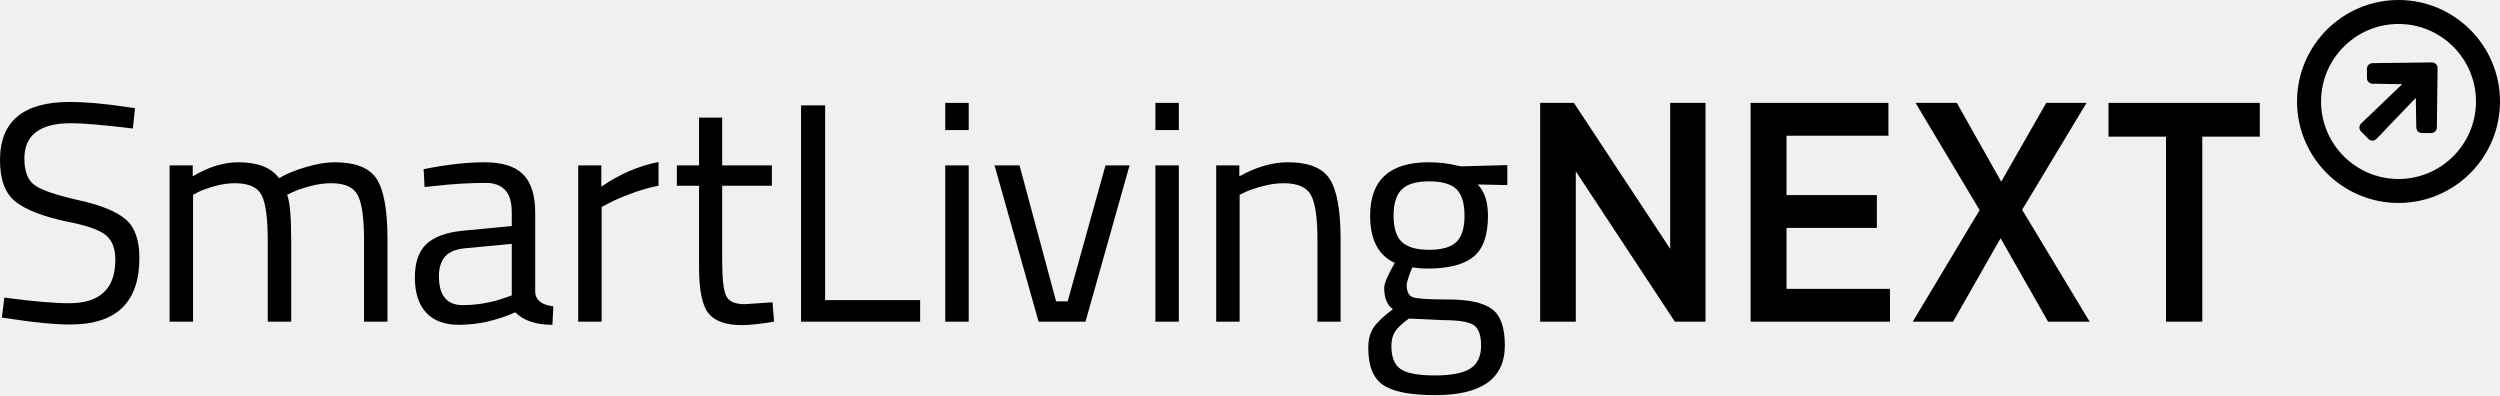
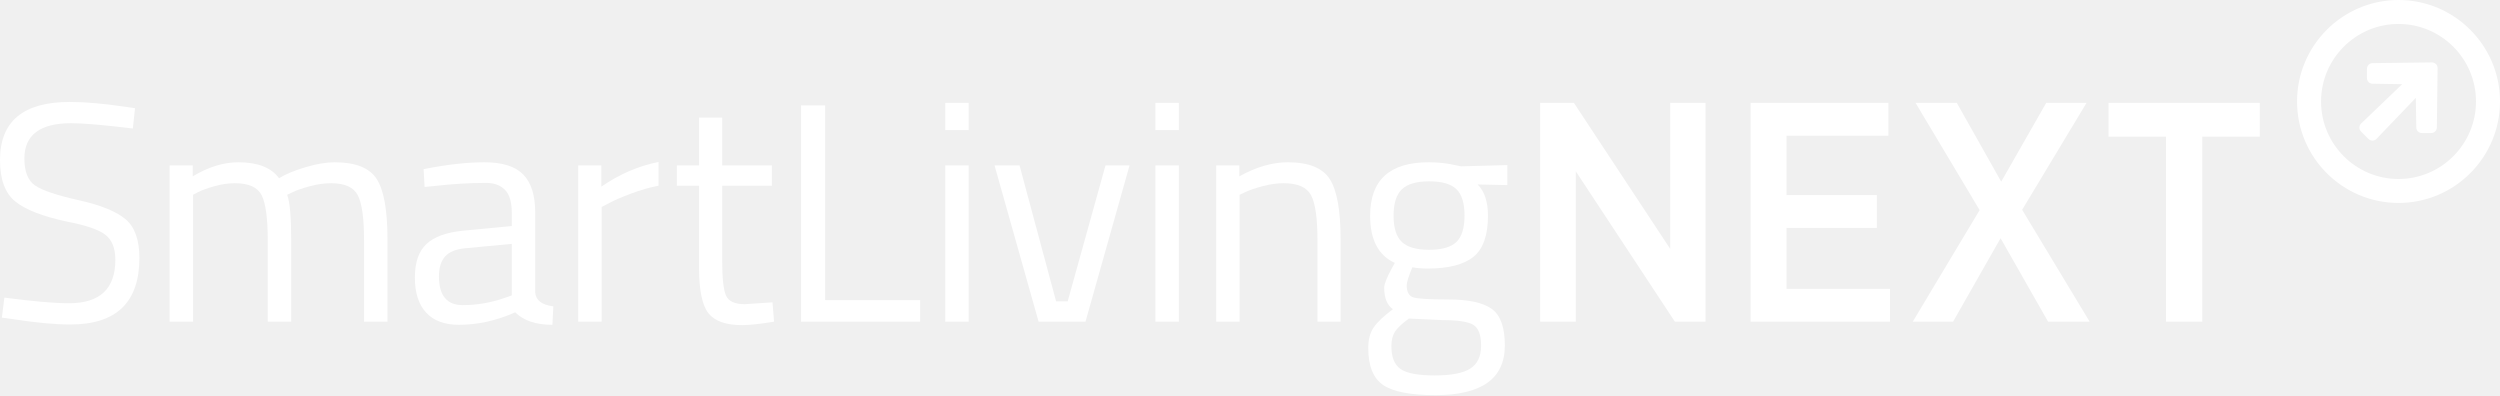
<svg xmlns="http://www.w3.org/2000/svg" viewBox="0 0 479.9 75.85">
  <style>
   .logo {
-       fill: #000000;
-     }	
-     @media (prefers-color-scheme: dark) {
-       .logo {
-         fill: #FFFFFF;
-       }
+       fill: #FFFFFF;
    }
  </style>
  <g>
    <g>
      <path class="logo" d="m13.68,23.65c-6,0-9,2.26-9,6.78,0,2.52.69,4.25,2.07,5.19,1.38.94,4.18,1.88,8.4,2.82,4.22.94,7.21,2.16,8.97,3.66,1.76,1.5,2.64,3.97,2.64,7.41,0,8.52-4.42,12.78-13.26,12.78-2.92,0-6.58-.34-10.98-1.02l-2.16-.3.48-3.84c5.44.72,9.58,1.08,12.42,1.08,5.92,0,8.88-2.78,8.88-8.34,0-2.24-.65-3.85-1.95-4.83-1.3-.98-3.73-1.81-7.29-2.49-4.68-1-8-2.29-9.96-3.87-1.96-1.58-2.94-4.23-2.94-7.95,0-7.44,4.46-11.16,13.38-11.16,2.92,0,6.42.3,10.5.9l2.04.3-.42,3.9c-5.56-.68-9.5-1.02-11.82-1.02Z" />
      <path class="logo" d="m37.06,61.75h-4.5v-30h4.44v2.1c3-1.8,5.92-2.7,8.76-2.7,3.72,0,6.32,1.02,7.8,3.06,1.32-.8,3.03-1.51,5.13-2.13s3.95-.93,5.55-.93c4,0,6.69,1.07,8.07,3.21,1.38,2.14,2.07,5.99,2.07,11.55v15.84h-4.5v-15.72c0-4.16-.4-7.01-1.2-8.55-.8-1.54-2.5-2.31-5.1-2.31-1.32,0-2.68.19-4.08.57-1.4.38-2.48.75-3.24,1.11l-1.14.54c.52,1.32.78,4.24.78,8.76v15.6h-4.5v-15.48c0-4.32-.39-7.25-1.17-8.79-.78-1.54-2.49-2.31-5.13-2.31-1.28,0-2.59.19-3.93.57-1.34.38-2.37.75-3.09,1.11l-1.02.54v24.36Z" />
      <path class="logo" d="m102.74,40.81v15.36c.12,1.48,1.28,2.36,3.48,2.64l-.18,3.54c-3.16,0-5.54-.8-7.14-2.4-3.6,1.6-7.2,2.4-10.8,2.4-2.76,0-4.86-.78-6.3-2.34-1.44-1.56-2.16-3.8-2.16-6.72s.74-5.07,2.22-6.45c1.48-1.38,3.8-2.23,6.96-2.55l9.42-.9v-2.58c0-2.04-.44-3.5-1.32-4.38-.88-.88-2.08-1.32-3.6-1.32-3.2,0-6.52.2-9.96.6l-1.86.18-.18-3.42c4.4-.88,8.3-1.32,11.7-1.32s5.87.78,7.41,2.34c1.54,1.56,2.31,4,2.31,7.32Zm-18.48,12.24c0,3.68,1.52,5.52,4.56,5.52,2.72,0,5.4-.46,8.04-1.38l1.38-.48v-9.9l-8.88.84c-1.8.16-3.1.68-3.9,1.56-.8.88-1.2,2.16-1.2,3.84Z" />
      <path class="logo" d="m110.99,61.75v-30h4.44v4.08c3.48-2.4,7.14-3.98,10.98-4.74v4.56c-1.68.32-3.43.82-5.25,1.5-1.82.68-3.21,1.28-4.17,1.8l-1.5.78v22.02h-4.5Z" />
      <path class="logo" d="m148.17,35.65h-9.54v14.34c0,3.44.25,5.7.75,6.78.5,1.08,1.69,1.62,3.57,1.62l5.34-.36.3,3.72c-2.68.44-4.72.66-6.12.66-3.12,0-5.28-.76-6.48-2.28-1.2-1.52-1.8-4.42-1.8-8.7v-15.78h-4.26v-3.9h4.26v-9.18h4.44v9.18h9.54v3.9Z" />
      <path class="logo" d="m176.63,61.75h-22.86V20.23h4.62v37.38h18.24v4.14Z" />
      <path class="logo" d="m181.45,24.97v-5.22h4.5v5.22h-4.5Zm0,36.78v-30h4.5v30h-4.5Z" />
      <path class="logo" d="m190.91,31.75h4.8l7.02,26.1h2.22l7.26-26.1h4.62l-8.46,30h-9l-8.46-30Z" />
      <path class="logo" d="m221.79,24.97v-5.22h4.5v5.22h-4.5Zm0,36.78v-30h4.5v30h-4.5Z" />
      <path class="logo" d="m237.96,61.75h-4.5v-30h4.44v2.1c3.24-1.8,6.34-2.7,9.3-2.7,4,0,6.69,1.08,8.07,3.24,1.38,2.16,2.07,6,2.07,11.52v15.84h-4.44v-15.72c0-4.16-.41-7.01-1.23-8.55-.82-1.54-2.57-2.31-5.25-2.31-1.28,0-2.63.19-4.05.57-1.42.38-2.51.75-3.27,1.11l-1.14.54v24.36Z" />
      <path class="logo" d="m275.55,75.85c-4.8,0-8.15-.65-10.05-1.95-1.9-1.3-2.85-3.67-2.85-7.11,0-1.64.36-2.97,1.08-3.99.72-1.02,1.94-2.17,3.66-3.45-1.12-.76-1.68-2.14-1.68-4.14,0-.68.5-1.94,1.5-3.78l.54-.96c-3.16-1.44-4.74-4.46-4.74-9.06,0-6.84,3.74-10.26,11.22-10.26,1.92,0,3.7.2,5.34.6l.9.18,8.88-.24v3.84l-5.7-.12c1.32,1.32,1.98,3.32,1.98,6,0,3.76-.93,6.39-2.79,7.89s-4.79,2.25-8.79,2.25c-1.08,0-2.06-.08-2.94-.24-.72,1.76-1.08,2.9-1.08,3.42,0,1.24.38,2.01,1.14,2.31.76.3,3.06.45,6.9.45s6.6.6,8.28,1.8c1.68,1.2,2.52,3.54,2.52,7.02,0,6.36-4.44,9.54-13.32,9.54Zm-8.46-9.42c0,2.12.59,3.59,1.77,4.41,1.18.82,3.36,1.23,6.54,1.23s5.46-.44,6.84-1.32c1.38-.88,2.07-2.35,2.07-4.41s-.5-3.39-1.5-3.99c-1-.6-2.96-.9-5.88-.9l-6.48-.3c-1.32.96-2.21,1.8-2.67,2.52-.46.72-.69,1.64-.69,2.76Zm.42-25.02c0,2.36.53,4.04,1.59,5.04,1.06,1,2.81,1.5,5.25,1.5s4.18-.5,5.22-1.5c1.04-1,1.56-2.69,1.56-5.07s-.52-4.07-1.56-5.07c-1.04-1-2.78-1.5-5.22-1.5s-4.19.51-5.25,1.53c-1.06,1.02-1.59,2.71-1.59,5.07Z" />
      <path class="logo" d="m295.65,61.75V19.75h6.48l18.48,28.02v-28.02h6.78v42h-5.88l-19.02-28.86v28.86h-6.84Z" />
      <path class="logo" d="m336.04,61.75V19.75h26.46v6.3h-19.56v11.4h17.34v6.3h-17.34v11.7h19.86v6.3h-26.76Z" />
      <path class="logo" d="m392.79,19.75h7.74l-12.36,20.52,12.96,21.48h-7.98l-9.12-16.02-9.12,16.02h-7.74l12.84-21.42-12.3-20.58h7.92l8.52,15.12,8.64-15.12Z" />
      <path class="logo" d="m415.79,61.75V26.23h-11.04v-6.48h29.04v6.48h-11.04v35.52h-6.96Z" />
    </g>
    <g>
      <path class="logo" d="m467.6,12.3h0c-.21-.2-.48-.32-.77-.32l-11.4.14c-.59,0-1.07.49-1.07,1.08v1.79c0,.6.48,1.08,1.08,1.08l5.68.09-7.89,7.56c-.2.2-.32.48-.32.77s.11.56.32.76l1.42,1.42c.2.2.47.32.76.32s.56-.11.77-.32l7.56-7.89.09,5.68c0,.6.48,1.08,1.08,1.08h1.79c.59,0,1.08-.48,1.08-1.08l.14-11.4c0-.28-.11-.57-.31-.77" />
      <path class="logo" d="m475.29,19.48c0,8.2-6.67,14.88-14.87,14.88s-14.87-6.68-14.87-14.88,6.67-14.88,14.87-14.88,14.87,6.67,14.87,14.88m-14.87-19.48c-10.74,0-19.48,8.74-19.48,19.48s8.74,19.48,19.48,19.48,19.48-8.74,19.48-19.48S471.16,0,460.42,0" />
    </g>
  </g>
</svg>
